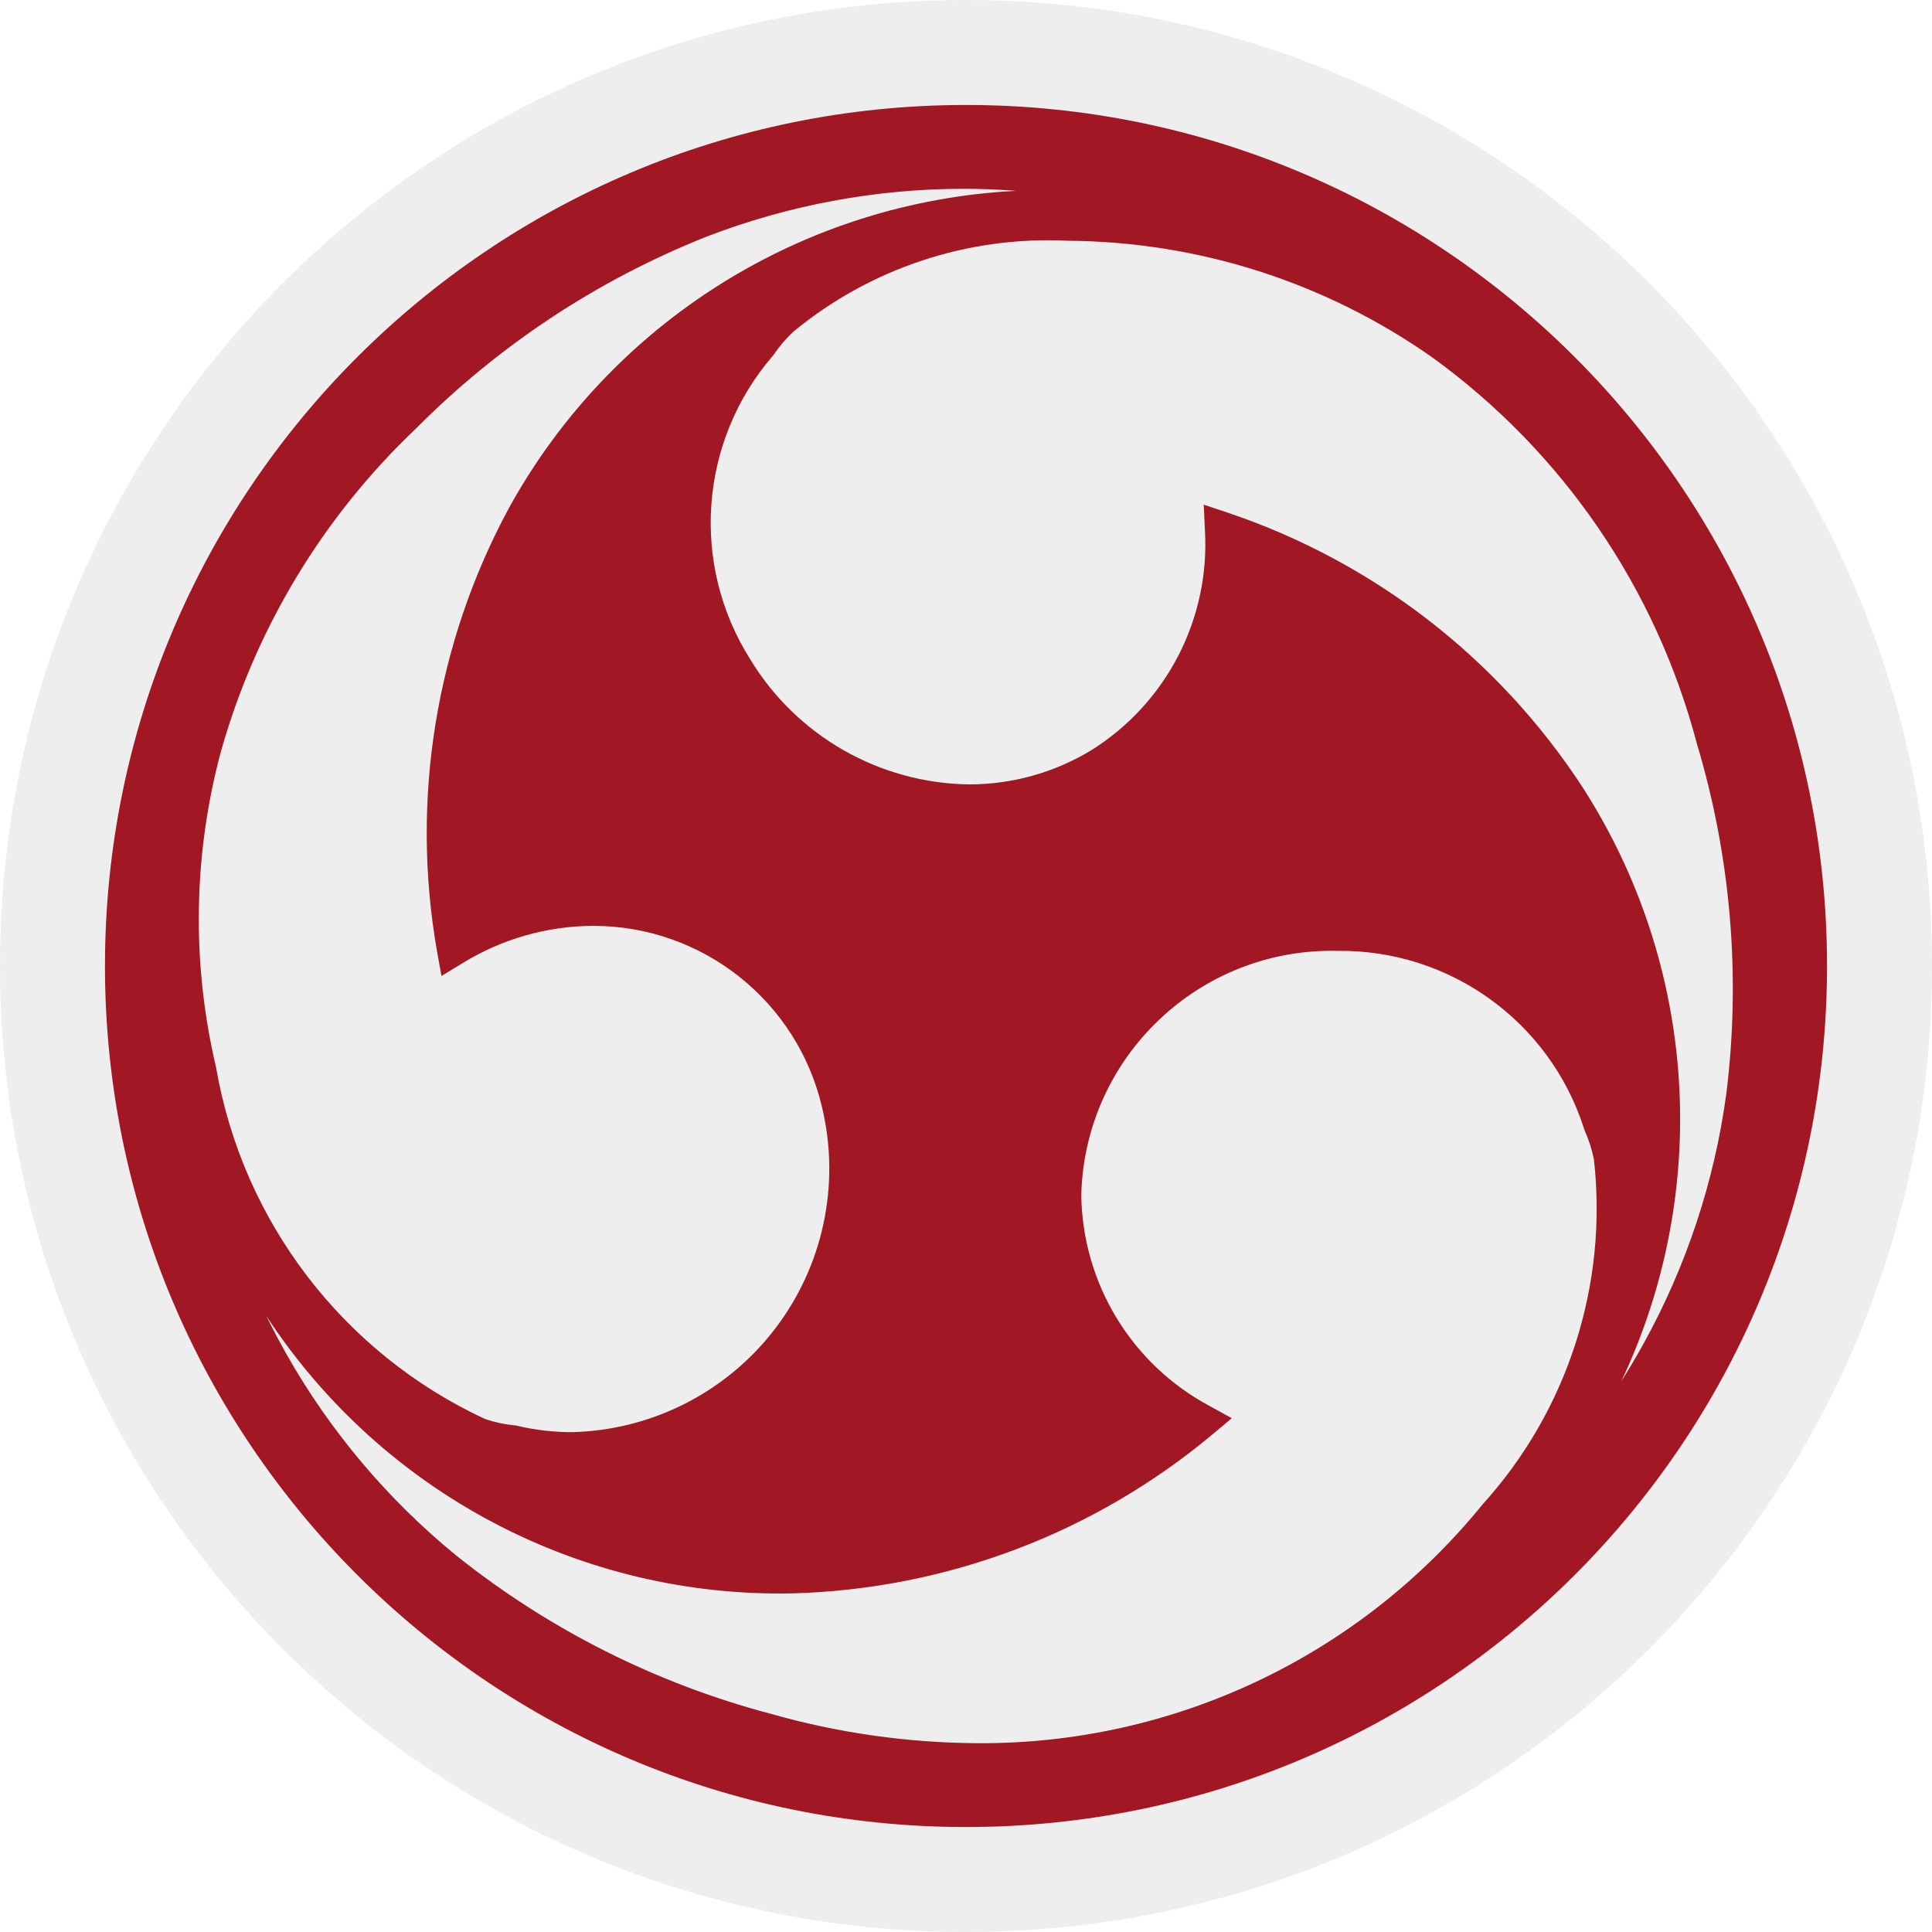
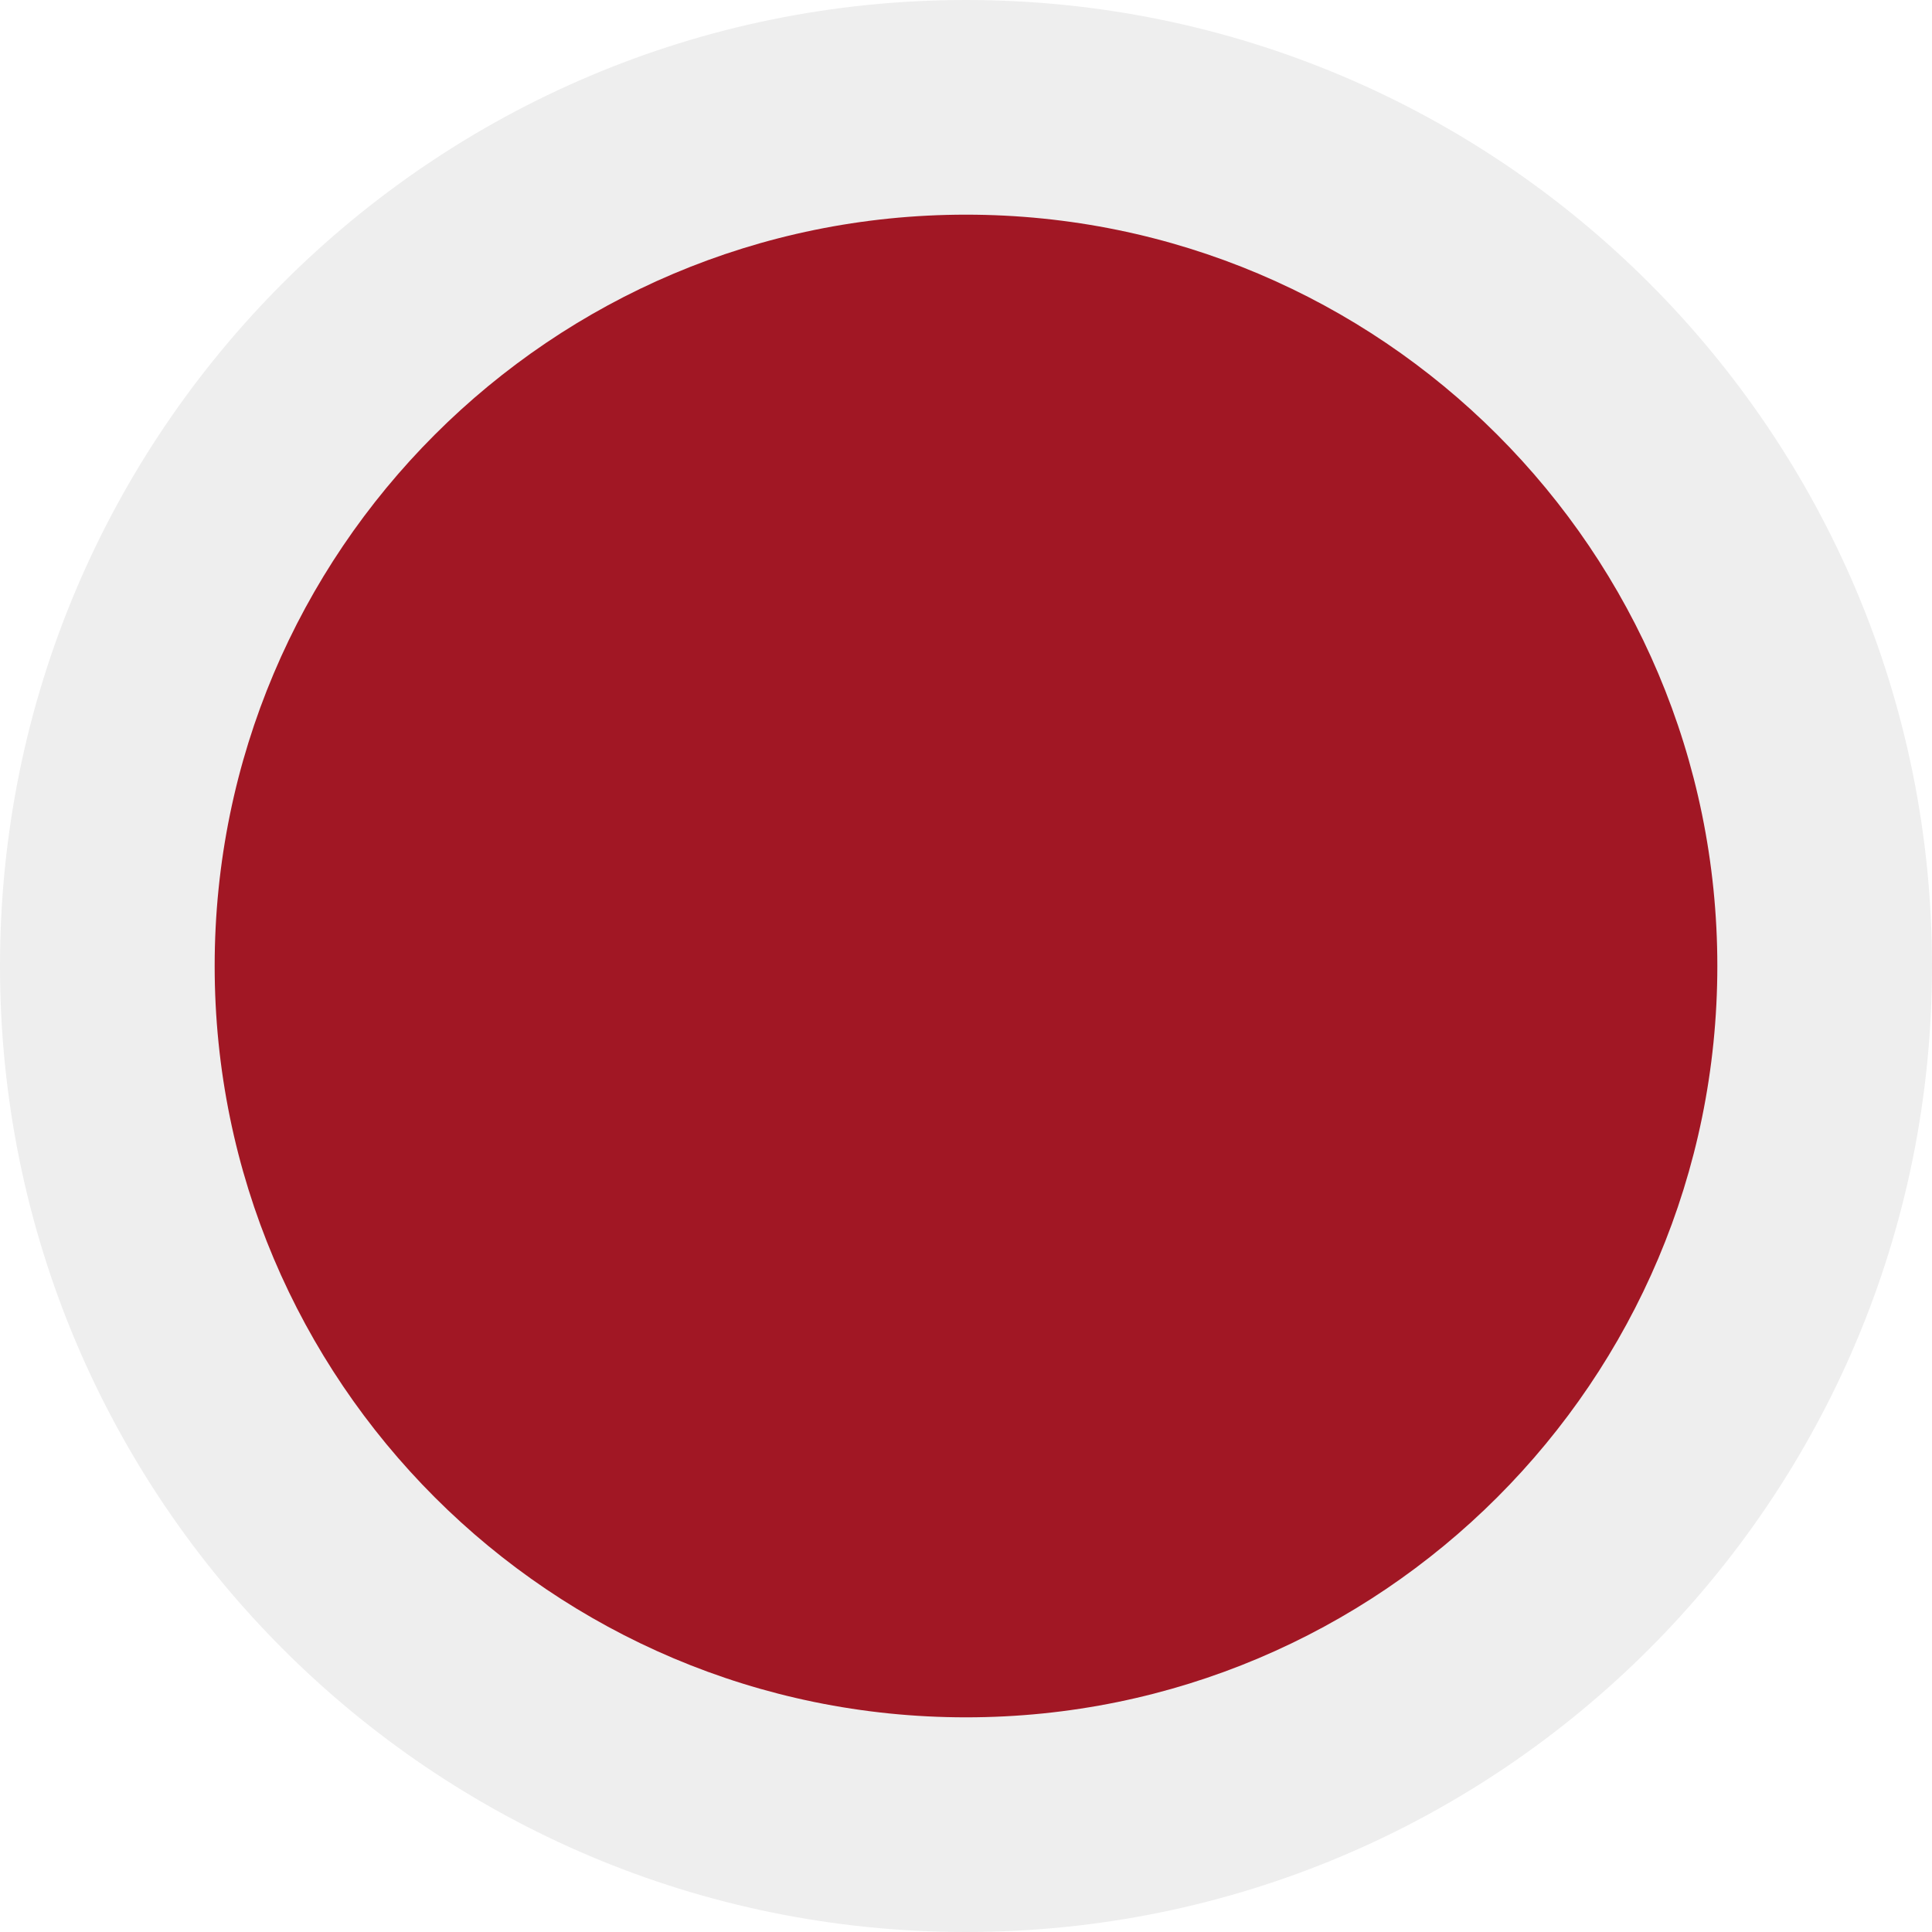
- <svg xmlns="http://www.w3.org/2000/svg" id="Layer_1" data-name="Layer 1" width="18" height="18" viewBox="0 0 18 18">
+ <svg xmlns="http://www.w3.org/2000/svg" width="18" height="18" viewBox="0 0 18 18">
  <defs>
    <style>
      .cls-1 {
        fill: #eee;
      }

      .cls-2 {
        fill: #a11724;
      }
    </style>
  </defs>
-   <g>
-     <circle class="cls-1" cx="9" cy="9" r="9" />
-     <circle class="cls-2" cx="9" cy="9" r="8.022" />
-     <g>
-       <path class="cls-1" d="M4.254,14.495A7.947,7.947,0,0,0,7.177,15.966a7.194,7.194,0,0,0,1.931.275,6.014,6.014,0,0,0,4.704-2.224,4.104,4.104,0,0,0,1.038-3.216,1.259,1.259,0,0,0-.086-.268L14.759,10.521l-.003-.012A2.381,2.381,0,0,0,12.46,8.859,2.334,2.334,0,0,0,10.074,11.131a2.263,2.263,0,0,0,1.195,1.968l.207.114-.181.152A6.372,6.372,0,0,1,7.388,14.845,5.715,5.715,0,0,1,2.481,12.26q.085.173.186.353A6.664,6.664,0,0,0,4.254,14.495Z" />
-       <path class="cls-1" d="M16.084,10.188a7.947,7.947,0,0,0-.275-3.261,6.479,6.479,0,0,0-2.463-3.596A5.969,5.969,0,0,0,9.947,2.243a3.726,3.726,0,0,0-2.553.845,1.261,1.261,0,0,0-.184.214l-.007.01-.008.009A2.381,2.381,0,0,0,6.988,6.14,2.422,2.422,0,0,0,9.028,7.308,2.188,2.188,0,0,0,10.173,6.986a2.263,2.263,0,0,0,1.053-2.048L11.215,4.702l.225.075a6.372,6.372,0,0,1,3.304,2.557,5.715,5.715,0,0,1,.362,5.534q.103-.163.203-.343A6.665,6.665,0,0,0,16.084,10.188Z" />
-       <path class="cls-1" d="M8.98,1.759A6.666,6.666,0,0,0,6.577,2.207,7.962,7.962,0,0,0,3.875,3.993,6.626,6.626,0,0,0,2.059,6.999a6.013,6.013,0,0,0-.046,2.945,4.444,4.444,0,0,0,2.507,3.277,1.26,1.26,0,0,0,.276.059l.012.001.012.003a2.205,2.205,0,0,0,.508.059A2.456,2.456,0,0,0,7.66,10.321a2.189,2.189,0,0,0-2.133-1.695,2.339,2.339,0,0,0-1.212.344l-.202.123-.042-.233a6.372,6.372,0,0,1,.669-4.124,5.727,5.727,0,0,1,4.728-2.958C9.312,1.766,9.149,1.759,8.98,1.759Z" />
-     </g>
-   </g>
+   <circle class="cls-1" cx="9" cy="9" r="9" />
+   <circle class="cls-2" cx="9" cy="9" r="7" />
</svg>
